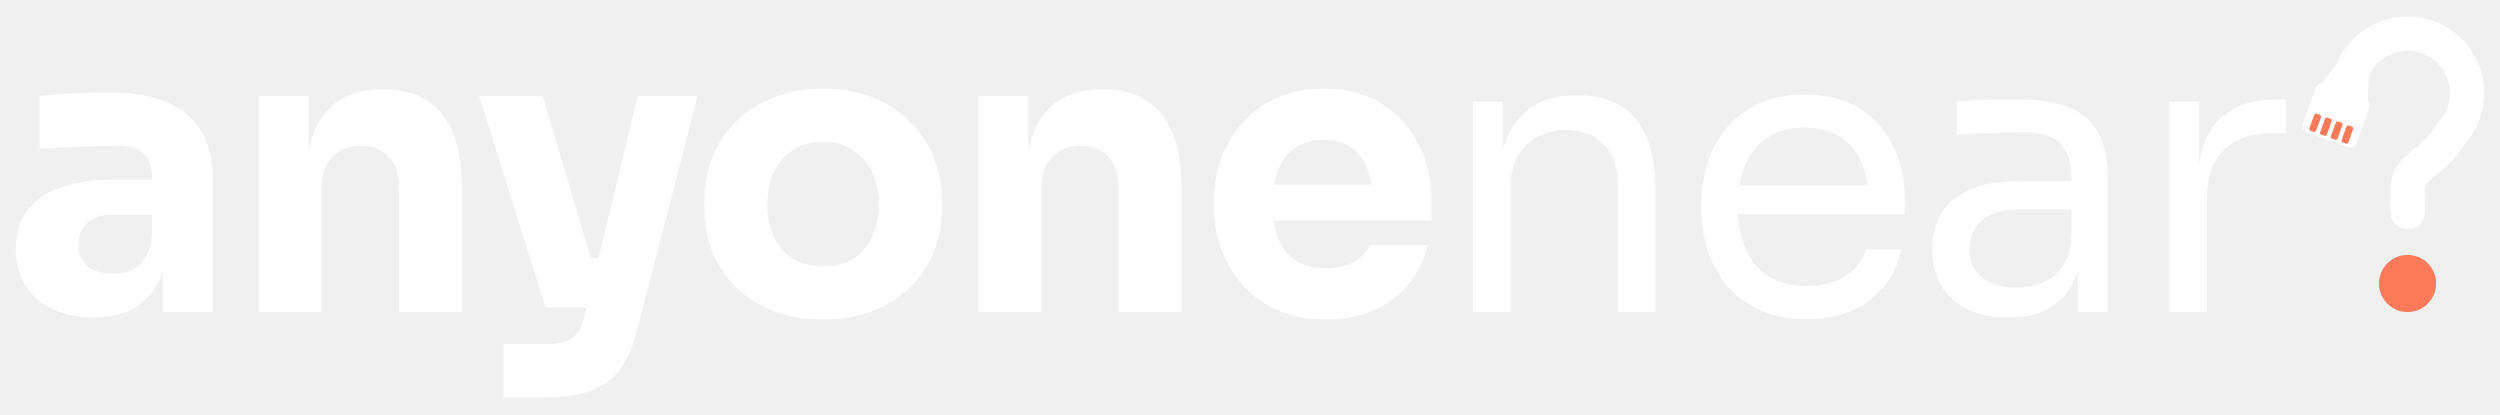
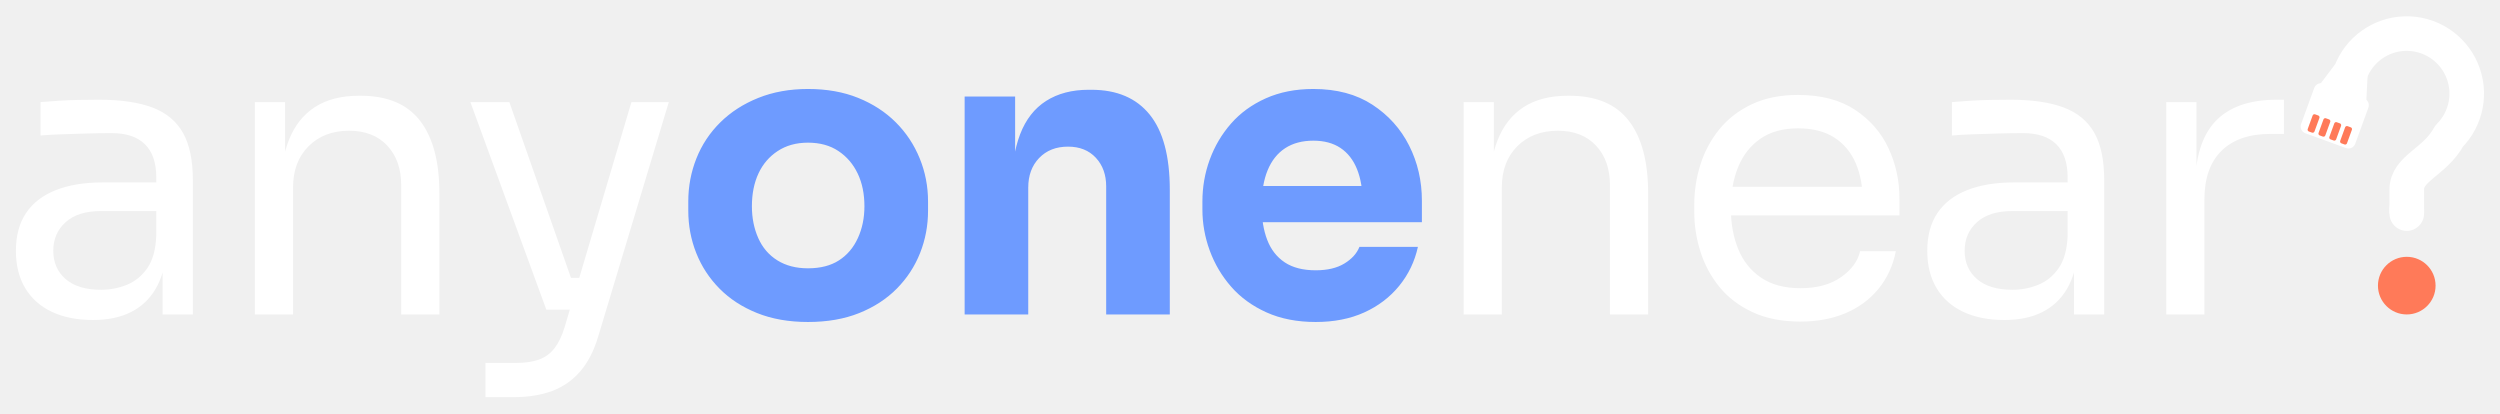
- <svg xmlns="http://www.w3.org/2000/svg" viewBox="-0.9 21 634.34 104.7" width="634" height="105" role="img" aria-label="AnyoneNear">
-   <g fill="#FFFFFF">
-     <path d="M53.10 100L40.40 100L40.40 83.80L37.70 83.80L37.70 66.20Q37.70 62 35.70 59.90Q33.70 57.80 29.30 57.80L29.30 57.80Q27.10 57.80 23.50 57.90Q19.90 58 16.10 58.20Q12.30 58.40 9.20 58.60L9.20 58.60L9.20 45.10Q11.50 44.90 14.60 44.70Q17.70 44.50 21 44.40Q24.30 44.30 27.20 44.30L27.20 44.30Q35.60 44.30 41.35 46.70Q47.10 49.10 50.10 53.95Q53.10 58.80 53.10 66.40L53.10 66.40L53.10 100ZM22.90 101.40L22.90 101.40Q17 101.40 12.55 99.30Q8.10 97.20 5.60 93.25Q3.10 89.30 3.10 83.80L3.10 83.80Q3.10 77.80 6.20 73.95Q9.30 70.10 14.90 68.25Q20.50 66.40 27.80 66.40L27.80 66.40L39.50 66.40L39.50 75.30L27.70 75.30Q23.50 75.30 21.25 77.35Q19 79.40 19 82.90L19 82.90Q19 86.20 21.25 88.25Q23.50 90.30 27.70 90.30L27.70 90.30Q30.40 90.30 32.55 89.35Q34.70 88.40 36.10 86.10Q37.50 83.80 37.70 79.70L37.70 79.70L41.50 83.70Q41 89.40 38.75 93.30Q36.50 97.20 32.55 99.30Q28.60 101.40 22.90 101.40ZM80.70 100L64.70 100L64.70 45.20L77.40 45.20L77.40 68.70L76.50 68.70Q76.50 60.30 78.65 54.70Q80.80 49.10 85.20 46.30Q89.60 43.50 95.90 43.50L95.90 43.50L96.60 43.50Q106.20 43.50 111.25 49.75Q116.30 56 116.30 68.70L116.30 68.70L116.30 100L100.30 100L100.30 67.80Q100.30 63.40 97.70 60.60Q95.10 57.80 90.70 57.80L90.70 57.80Q86.20 57.80 83.45 60.65Q80.70 63.50 80.70 68.10L80.70 68.10L80.70 100ZM136.70 121.70L126.90 121.70L126.90 108.10L138.30 108.10Q140.90 108.10 142.70 107.45Q144.50 106.80 145.60 105.30Q146.70 103.80 147.40 101.20L147.40 101.20L160.90 45.20L176.10 45.20L160.80 104.40Q159.20 110.80 156.35 114.60Q153.50 118.40 148.75 120.05Q144 121.70 136.70 121.70L136.70 121.70ZM155.70 98.80L144.10 98.80L144.10 86.30L155.70 86.30L155.70 98.80ZM152.70 98.80L137.50 98.80L120.70 45.20L136.80 45.20L152.70 98.80ZM207.90 101.90L207.90 101.90Q200.70 101.90 195.10 99.65Q189.50 97.40 185.65 93.50Q181.80 89.60 179.80 84.55Q177.80 79.50 177.80 73.90L177.80 73.90L177.80 71.60Q177.80 65.90 179.85 60.75Q181.90 55.60 185.85 51.70Q189.80 47.80 195.40 45.55Q201.00 43.30 207.90 43.30L207.90 43.30Q215.00 43.30 220.55 45.55Q226.10 47.80 230.00 51.70Q233.90 55.60 236.00 60.75Q238.10 65.90 238.10 71.60L238.10 71.60L238.10 73.90Q238.10 79.50 236.10 84.55Q234.10 89.60 230.25 93.50Q226.40 97.40 220.80 99.65Q215.20 101.90 207.90 101.90ZM207.90 88.40L207.90 88.40Q212.60 88.40 215.70 86.40Q218.80 84.40 220.45 80.80Q222.10 77.20 222.10 72.80L222.10 72.80Q222.10 68.10 220.40 64.55Q218.70 61 215.55 58.90Q212.40 56.80 207.90 56.80L207.90 56.80Q203.50 56.80 200.30 58.90Q197.10 61 195.45 64.55Q193.80 68.10 193.80 72.80L193.80 72.80Q193.80 77.20 195.40 80.80Q197.00 84.40 200.20 86.40Q203.40 88.40 207.90 88.40ZM263.30 100L247.30 100L247.30 45.20L260 45.20L260 68.70L259.10 68.70Q259.10 60.30 261.25 54.70Q263.40 49.10 267.80 46.30Q272.20 43.50 278.50 43.50L278.50 43.50L279.20 43.50Q288.80 43.50 293.85 49.75Q298.90 56 298.90 68.70L298.90 68.70L298.90 100L282.90 100L282.90 67.80Q282.90 63.40 280.30 60.60Q277.70 57.80 273.30 57.80L273.30 57.80Q268.80 57.80 266.05 60.65Q263.30 63.50 263.30 68.10L263.30 68.10L263.30 100ZM335.60 101.90L335.60 101.90Q328.60 101.90 323.25 99.50Q317.90 97.10 314.35 93.05Q310.80 89 308.95 83.95Q307.10 78.90 307.10 73.60L307.10 73.60L307.10 71.60Q307.10 66.10 308.95 61.05Q310.80 56 314.30 52Q317.80 48 323.05 45.65Q328.30 43.30 335 43.30L335 43.30Q343.80 43.30 349.85 47.25Q355.90 51.20 359.10 57.55Q362.30 63.90 362.30 71.40L362.30 71.40L362.30 76.80L313.80 76.80L313.80 67.70L352.60 67.70L347.40 71.90Q347.40 67 346 63.50Q344.60 60 341.85 58.15Q339.10 56.30 335 56.30L335 56.30Q330.80 56.30 327.90 58.20Q325 60.10 323.50 63.75Q322 67.40 322 72.70L322 72.70Q322 77.60 323.40 81.25Q324.80 84.90 327.80 86.90Q330.80 88.90 335.60 88.90L335.60 88.90Q340 88.90 342.80 87.20Q345.60 85.50 346.60 83L346.60 83L361.30 83Q360.10 88.50 356.60 92.80Q353.10 97.10 347.80 99.50Q342.50 101.90 335.60 101.90Z" />
-     <path d="M382.40 100L372.80 100L372.80 46.60L380.40 46.60L380.40 69.50L379.20 69.50Q379.20 61.60 381.35 56.15Q383.50 50.70 387.90 47.85Q392.30 45 399 45L399 45L399.40 45Q409.50 45 414.35 51.30Q419.20 57.60 419.20 69.50L419.20 69.50L419.20 100L409.60 100L409.60 67.50Q409.60 61.30 406.10 57.55Q402.60 53.80 396.50 53.80L396.50 53.80Q390.20 53.80 386.30 57.70Q382.40 61.60 382.40 68.10L382.40 68.10L382.40 100ZM457.50 101.80L457.50 101.80Q450.50 101.80 445.40 99.40Q440.30 97 437.10 93.05Q433.90 89.10 432.35 84.20Q430.80 79.30 430.80 74.20L430.80 74.20L430.80 72.40Q430.80 67.20 432.35 62.30Q433.90 57.40 437.10 53.45Q440.30 49.50 445.25 47.15Q450.20 44.80 456.90 44.80L456.90 44.80Q465.60 44.80 471.25 48.55Q476.90 52.30 479.65 58.20Q482.40 64.10 482.40 70.80L482.40 70.80L482.40 75.10L435 75.10L435 67.90L475.40 67.90L473.20 71.80Q473.20 66.10 471.40 61.95Q469.60 57.80 466 55.50Q462.40 53.20 456.90 53.20L456.90 53.20Q451.20 53.20 447.45 55.80Q443.70 58.40 441.85 62.90Q440 67.40 440 73.30L440 73.30Q440 79 441.85 83.55Q443.70 88.10 447.60 90.75Q451.50 93.40 457.50 93.40L457.50 93.40Q463.80 93.40 467.75 90.60Q471.70 87.80 472.50 84.10L472.50 84.10L481.50 84.10Q480.40 89.60 477.10 93.60Q473.80 97.60 468.80 99.70Q463.80 101.80 457.50 101.80ZM533.90 100L526.30 100L526.30 84L524.70 84L524.70 65.50Q524.70 60 521.85 57.20Q519 54.40 513.50 54.40L513.50 54.40Q510.40 54.40 507.10 54.50Q503.80 54.60 500.80 54.70Q497.80 54.80 495.60 55L495.60 55L495.60 46.60Q497.80 46.40 500.25 46.25Q502.70 46.10 505.30 46.05Q507.90 46 510.30 46L510.30 46Q518.50 46 523.70 47.95Q528.90 49.90 531.40 54.30Q533.90 58.70 533.90 66.20L533.90 66.20L533.90 100ZM508.80 101.40L508.80 101.40Q502.80 101.40 498.45 99.35Q494.10 97.30 491.75 93.40Q489.40 89.50 489.40 84L489.40 84Q489.40 78.30 491.95 74.50Q494.50 70.70 499.40 68.75Q504.30 66.80 511.20 66.80L511.20 66.80L525.70 66.80L525.70 74L510.80 74Q505 74 501.90 76.80Q498.80 79.60 498.80 84L498.80 84Q498.80 88.40 501.90 91.10Q505 93.80 510.80 93.80L510.80 93.80Q514.20 93.80 517.30 92.55Q520.40 91.30 522.45 88.35Q524.50 85.40 524.70 80.20L524.70 80.20L527.30 84Q526.80 89.70 524.55 93.55Q522.30 97.40 518.35 99.40Q514.40 101.40 508.80 101.40ZM559.10 100L549.50 100L549.50 46.60L557.10 46.60L557.10 68.60L556.70 68.60Q556.70 56.90 561.85 51.45Q567 46 577.30 46L577.30 46L579.10 46L579.10 54.60L575.70 54.60Q567.70 54.60 563.40 58.85Q559.10 63.10 559.10 71.10L559.10 71.10L559.10 100Z" />
-   </g>
-   <g transform="translate(552.02 5.8) scale(1.20773)">
+ <svg xmlns="http://www.w3.org/2000/svg" viewBox="0.6 21 628.74 103.8" width="629" height="104" role="img" aria-label="AnyoneNear">
+   <path fill="#FFFFFF" d="M49.10 100L41.50 100L41.50 84L39.90 84L39.90 65.50Q39.90 60 37.05 57.20Q34.20 54.40 28.70 54.40L28.70 54.40Q25.60 54.40 22.30 54.50Q19 54.60 16 54.70Q13 54.80 10.80 55L10.80 55L10.80 46.60Q13 46.40 15.45 46.25Q17.90 46.10 20.50 46.05Q23.10 46 25.50 46L25.50 46Q33.70 46 38.90 47.95Q44.10 49.90 46.60 54.30Q49.10 58.70 49.10 66.20L49.10 66.20L49.10 100ZM24 101.40L24 101.40Q18 101.40 13.65 99.35Q9.30 97.30 6.95 93.40Q4.60 89.50 4.60 84L4.60 84Q4.60 78.30 7.15 74.50Q9.70 70.70 14.60 68.75Q19.50 66.80 26.40 66.80L26.40 66.80L40.90 66.80L40.90 74L26 74Q20.20 74 17.10 76.80Q14 79.60 14 84L14 84Q14 88.40 17.10 91.10Q20.20 93.80 26 93.80L26 93.80Q29.40 93.80 32.50 92.55Q35.60 91.30 37.65 88.35Q39.70 85.40 39.90 80.20L39.90 80.20L42.50 84Q42 89.70 39.75 93.55Q37.50 97.40 33.55 99.40Q29.60 101.40 24 101.40ZM74.30 100L64.70 100L64.70 46.60L72.30 46.60L72.30 69.50L71.10 69.50Q71.10 61.60 73.25 56.15Q75.40 50.70 79.80 47.85Q84.20 45 90.90 45L90.90 45L91.30 45Q101.40 45 106.25 51.30Q111.10 57.60 111.10 69.50L111.10 69.50L111.10 100L101.50 100L101.50 67.50Q101.50 61.30 98 57.55Q94.50 53.80 88.40 53.80L88.40 53.80Q82.10 53.80 78.20 57.70Q74.30 61.60 74.30 68.10L74.30 68.10L74.30 100ZM129.80 120.80L122.70 120.80L122.70 112.20L130.40 112.20Q133.80 112.20 136.15 111.35Q138.50 110.50 140.05 108.50Q141.60 106.50 142.60 103.20L142.60 103.20L159.40 46.60L168.80 46.60L151 105.70Q149.40 111 146.50 114.35Q143.60 117.70 139.45 119.25Q135.30 120.80 129.80 120.80L129.80 120.80ZM150.60 98.80L139 98.80L139 90.80L150.60 90.80L150.60 98.80ZM147 98.80L138 98.80L118.90 46.60L128.70 46.60L147 98.80Z" />
+   <path fill="#6E9BFF" d="M203.80 101.90L203.80 101.90Q196.60 101.90 191 99.65Q185.40 97.40 181.55 93.50Q177.70 89.60 175.70 84.55Q173.70 79.50 173.70 73.90L173.70 73.90L173.70 71.60Q173.70 65.90 175.75 60.75Q177.80 55.60 181.75 51.70Q185.70 47.80 191.30 45.55Q196.90 43.30 203.80 43.30L203.80 43.30Q210.90 43.30 216.45 45.55Q222 47.80 225.90 51.70Q229.80 55.60 231.90 60.75Q234 65.90 234 71.60L234 71.60L234 73.90Q234 79.50 232 84.55Q230 89.60 226.15 93.50Q222.30 97.40 216.70 99.65Q211.10 101.90 203.80 101.90ZM203.80 88.40L203.80 88.40Q208.50 88.40 211.60 86.40Q214.70 84.40 216.35 80.80Q218 77.20 218 72.80L218 72.80Q218 68.10 216.30 64.55Q214.60 61 211.45 58.90Q208.30 56.80 203.80 56.80L203.80 56.80Q199.40 56.80 196.20 58.90Q193 61 191.35 64.55Q189.70 68.10 189.70 72.80L189.70 72.80Q189.70 77.20 191.30 80.80Q192.90 84.40 196.10 86.40Q199.30 88.40 203.80 88.40ZM259.20 100L243.20 100L243.20 45.20L255.90 45.20L255.90 68.70L255.00 68.70Q255.00 60.30 257.15 54.70Q259.30 49.10 263.70 46.30Q268.10 43.50 274.40 43.50L274.40 43.50L275.10 43.50Q284.70 43.50 289.75 49.75Q294.80 56 294.80 68.70L294.80 68.70L294.80 100L278.80 100L278.80 67.80Q278.80 63.40 276.20 60.60Q273.60 57.80 269.20 57.80L269.20 57.80Q264.70 57.80 261.95 60.65Q259.20 63.50 259.20 68.10L259.20 68.10L259.20 100ZM331.50 101.90L331.50 101.90Q324.50 101.90 319.15 99.50Q313.80 97.10 310.25 93.05Q306.70 89 304.85 83.95Q303 78.90 303 73.60L303 73.60L303 71.60Q303 66.10 304.85 61.05Q306.70 56 310.20 52Q313.70 48 318.95 45.65Q324.20 43.30 330.90 43.30L330.90 43.30Q339.70 43.30 345.75 47.25Q351.80 51.20 355 57.55Q358.20 63.90 358.20 71.40L358.20 71.40L358.20 76.80L309.70 76.80L309.70 67.70L348.50 67.70L343.30 71.90Q343.30 67 341.90 63.50Q340.50 60 337.75 58.15Q335 56.30 330.90 56.30L330.90 56.30Q326.70 56.30 323.80 58.20Q320.90 60.10 319.40 63.75Q317.90 67.40 317.90 72.70L317.90 72.70Q317.90 77.60 319.30 81.25Q320.70 84.90 323.70 86.90Q326.70 88.90 331.50 88.90L331.50 88.90Q335.90 88.90 338.70 87.20Q341.50 85.50 342.50 83L342.50 83L357.20 83Q356 88.50 352.50 92.80Q349 97.10 343.70 99.50Q338.40 101.90 331.50 101.90Z" />
+   <path fill="#FFFFFF" d="M378.30 100L368.70 100L368.70 46.60L376.30 46.60L376.30 69.50L375.10 69.50Q375.10 61.60 377.25 56.15Q379.40 50.70 383.80 47.85Q388.20 45 394.90 45L394.90 45L395.30 45Q405.40 45 410.25 51.30Q415.10 57.60 415.10 69.50L415.10 69.50L415.10 100L405.50 100L405.50 67.50Q405.50 61.30 402 57.55Q398.50 53.80 392.40 53.80L392.40 53.80Q386.10 53.80 382.20 57.70Q378.30 61.60 378.30 68.10L378.30 68.10L378.30 100ZM453.40 101.80L453.40 101.80Q446.40 101.80 441.30 99.40Q436.20 97 433 93.05Q429.80 89.10 428.25 84.20Q426.70 79.30 426.70 74.20L426.70 74.20L426.70 72.40Q426.70 67.20 428.25 62.30Q429.80 57.40 433 53.45Q436.20 49.50 441.15 47.15Q446.10 44.80 452.80 44.80L452.80 44.80Q461.50 44.80 467.15 48.55Q472.80 52.30 475.55 58.20Q478.30 64.10 478.30 70.80L478.30 70.80L478.30 75.10L430.90 75.10L430.90 67.90L471.30 67.90L469.10 71.80Q469.10 66.10 467.30 61.95Q465.50 57.80 461.90 55.50Q458.30 53.20 452.80 53.20L452.80 53.20Q447.10 53.20 443.35 55.80Q439.60 58.40 437.75 62.90Q435.90 67.40 435.90 73.30L435.90 73.30Q435.90 79 437.75 83.55Q439.60 88.10 443.50 90.75Q447.40 93.40 453.40 93.40L453.40 93.40Q459.70 93.40 463.65 90.60Q467.60 87.80 468.40 84.10L468.40 84.10L477.40 84.10Q476.30 89.60 473 93.60Q469.70 97.60 464.70 99.70Q459.70 101.80 453.40 101.80ZM529.80 100L522.20 100L522.20 84L520.60 84L520.60 65.50Q520.60 60 517.75 57.20Q514.90 54.40 509.40 54.40L509.40 54.40Q506.30 54.40 503 54.50Q499.70 54.60 496.70 54.70Q493.70 54.80 491.50 55L491.50 55L491.50 46.60Q493.70 46.40 496.15 46.25Q498.60 46.10 501.20 46.05Q503.80 46 506.20 46L506.20 46Q514.40 46 519.60 47.95Q524.80 49.90 527.30 54.30Q529.80 58.70 529.80 66.20L529.80 66.20L529.80 100ZM504.70 101.40L504.70 101.40Q498.70 101.40 494.35 99.35Q490 97.30 487.65 93.40Q485.30 89.50 485.30 84L485.30 84Q485.30 78.30 487.85 74.50Q490.40 70.70 495.30 68.75Q500.20 66.80 507.10 66.80L507.10 66.80L521.60 66.80L521.60 74L506.70 74Q500.90 74 497.80 76.80Q494.70 79.60 494.70 84L494.70 84Q494.70 88.40 497.80 91.10Q500.90 93.80 506.70 93.80L506.70 93.80Q510.10 93.80 513.20 92.55Q516.30 91.30 518.35 88.35Q520.40 85.40 520.60 80.20L520.60 80.20L523.20 84Q522.70 89.70 520.45 93.55Q518.20 97.40 514.25 99.40Q510.30 101.40 504.70 101.40ZM555 100L545.40 100L545.40 46.60L553 46.60L553 68.60L552.60 68.60Q552.60 56.90 557.75 51.45Q562.90 46 573.20 46L573.20 46L575 46L575 54.60L571.60 54.60Q563.60 54.60 559.30 58.85Q555 63.10 555 71.10L555 71.10L555 100Z" />
+   <g transform="translate(547.92 5.8) scale(1.20773)">
    <path d="M48 57 L48 52 C48 47.5 53.84 46.34 56.84 40.84 A12.5 12.5 0 1 0 36.25 27.72" fill="none" stroke="#FFFFFF" stroke-width="7.2" stroke-linecap="butt" stroke-linejoin="round" />
    <path d="M48 57 L48 56" stroke="#FFFFFF" stroke-width="7.2" stroke-linecap="round" />
    <g transform="translate(36.25 27.72) rotate(20)">
      <path d="M-3.6 -0.6 L3.6 -0.6 L5.2 4.6 L-5.2 4.6 Z" fill="#FFFFFF" />
      <rect x="-6" y="4" width="12" height="11" rx="1.5" fill="#FFFFFF" />
      <rect x="-4.35" y="10.6" width="1.5" height="3.8" rx="0.4" fill="#FF7A59" />
      <rect x="-1.95" y="10.6" width="1.5" height="3.8" rx="0.4" fill="#FF7A59" />
      <rect x="0.45" y="10.6" width="1.5" height="3.8" rx="0.4" fill="#FF7A59" />
      <rect x="2.85" y="10.6" width="1.5" height="3.8" rx="0.4" fill="#FF7A59" />
    </g>
    <circle cx="48" cy="72" r="6" fill="#FF7A59" />
  </g>
</svg>
